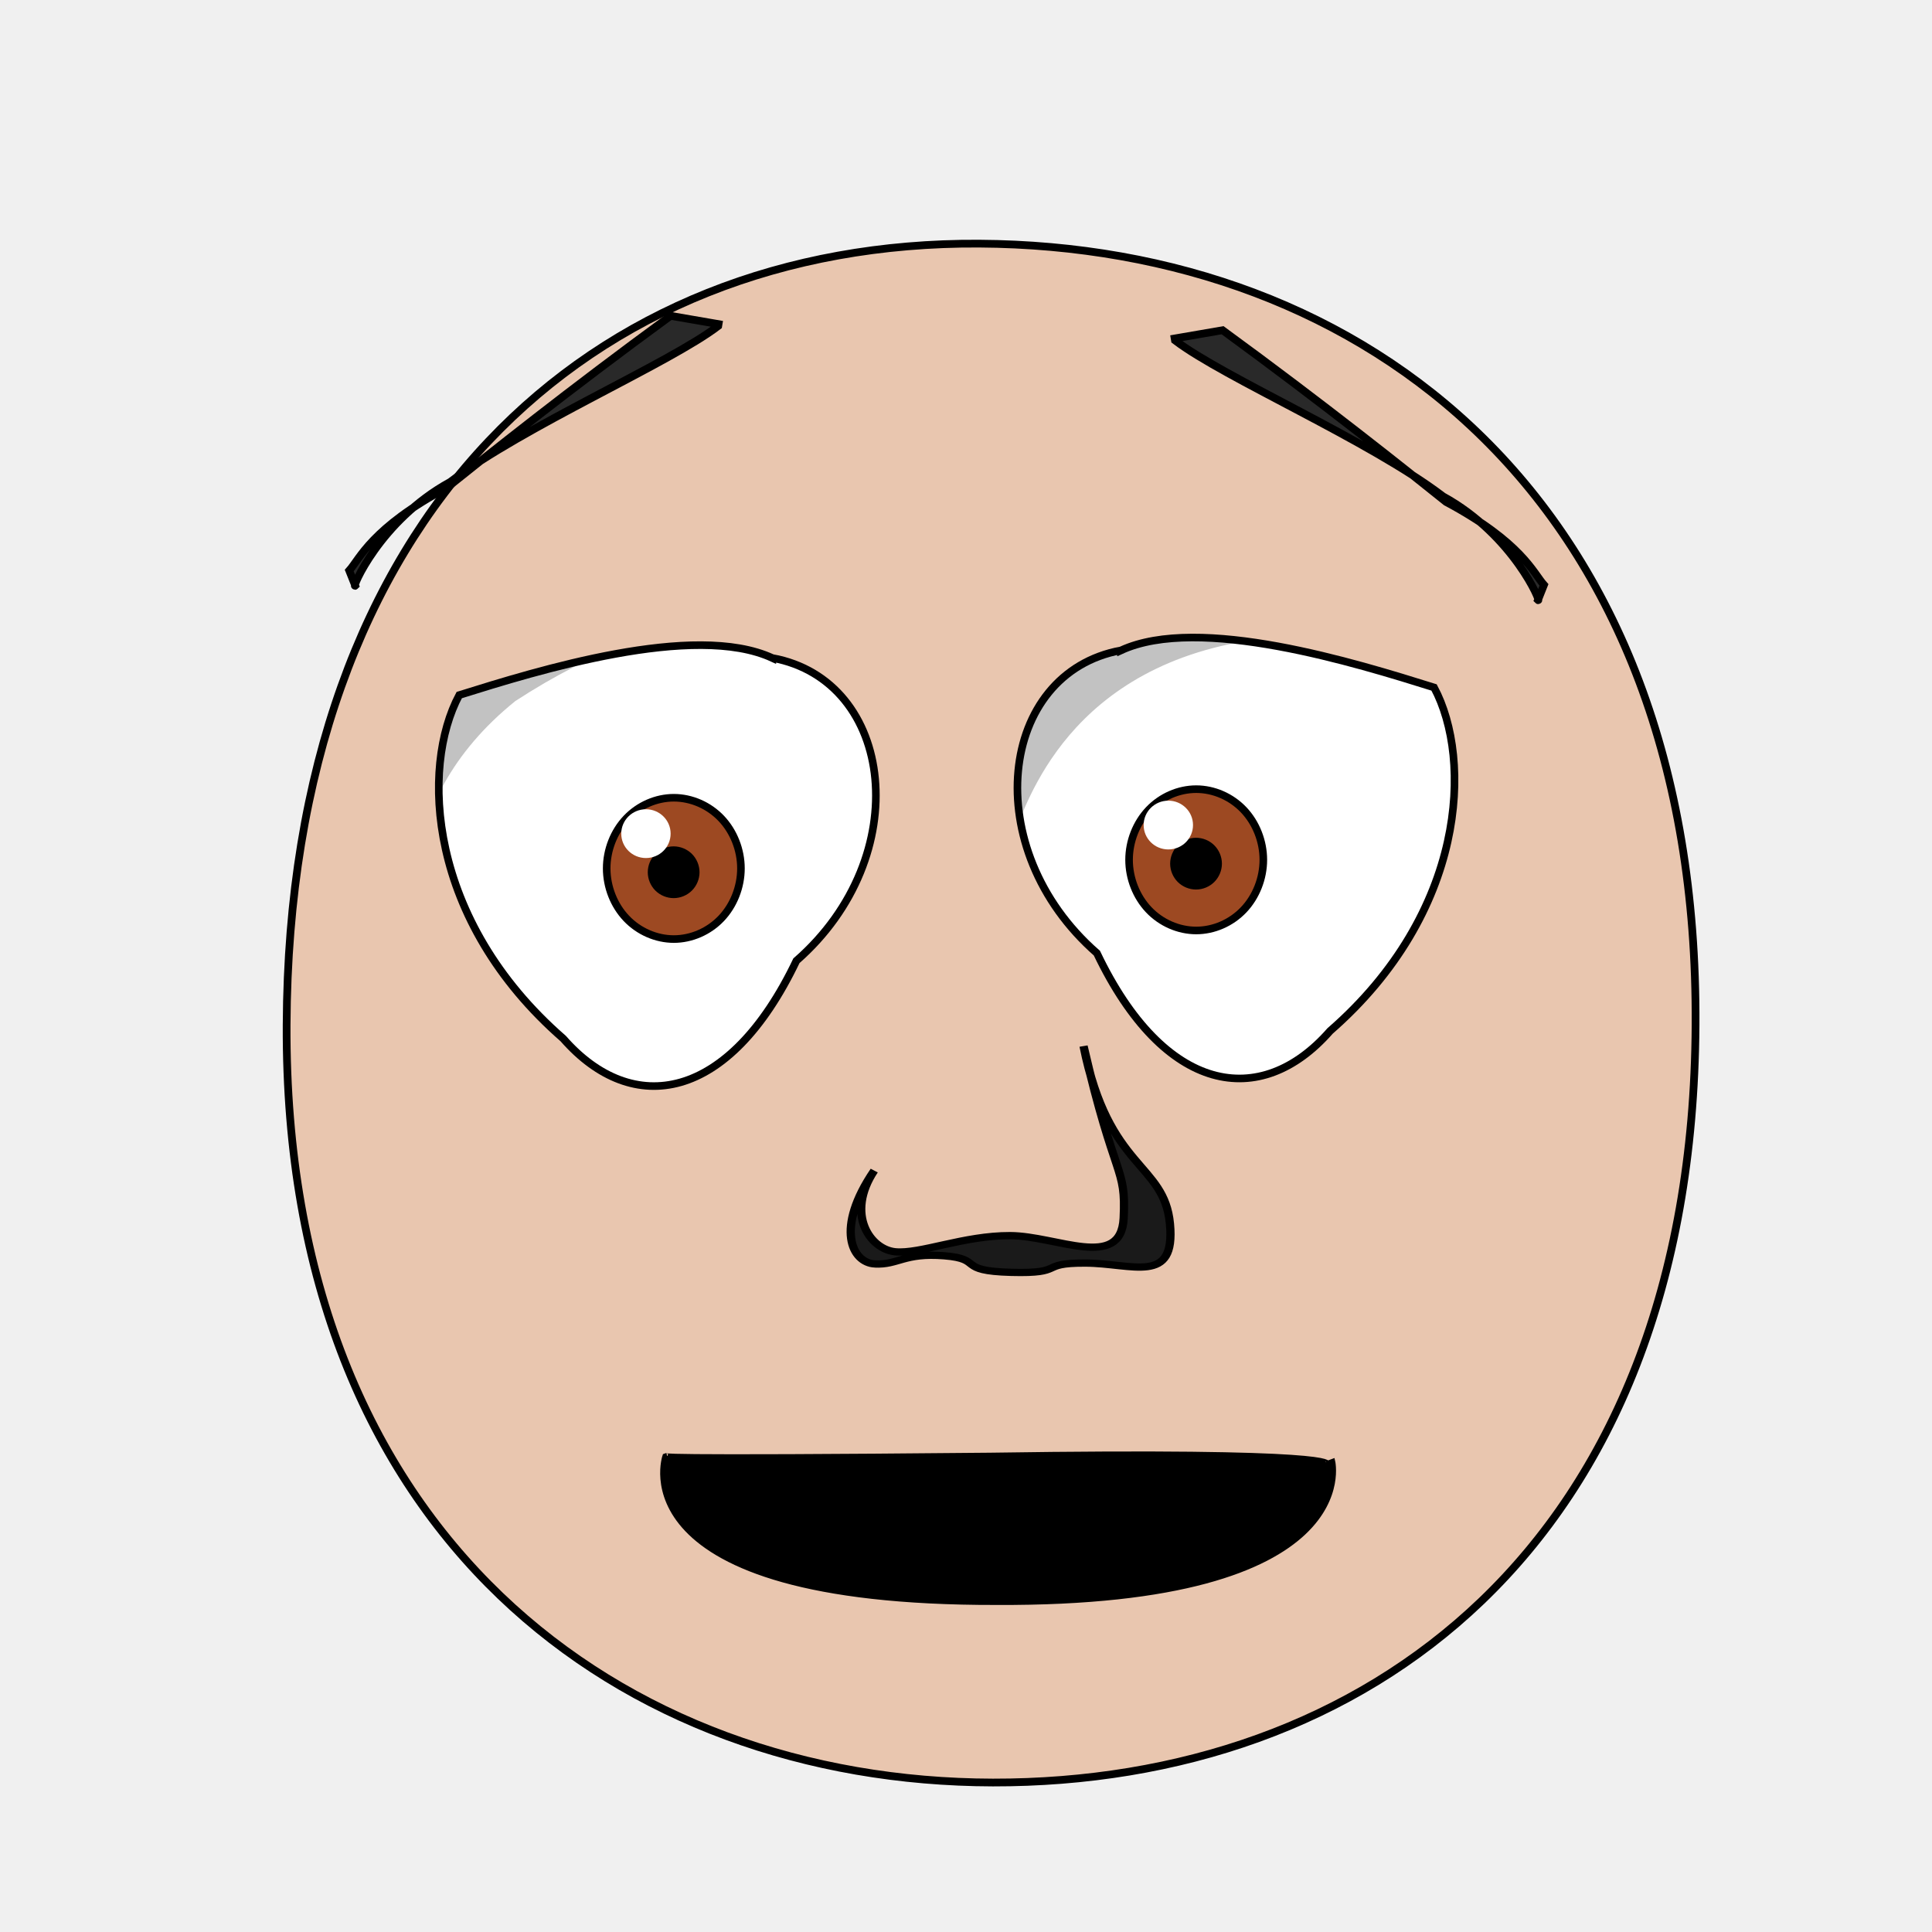
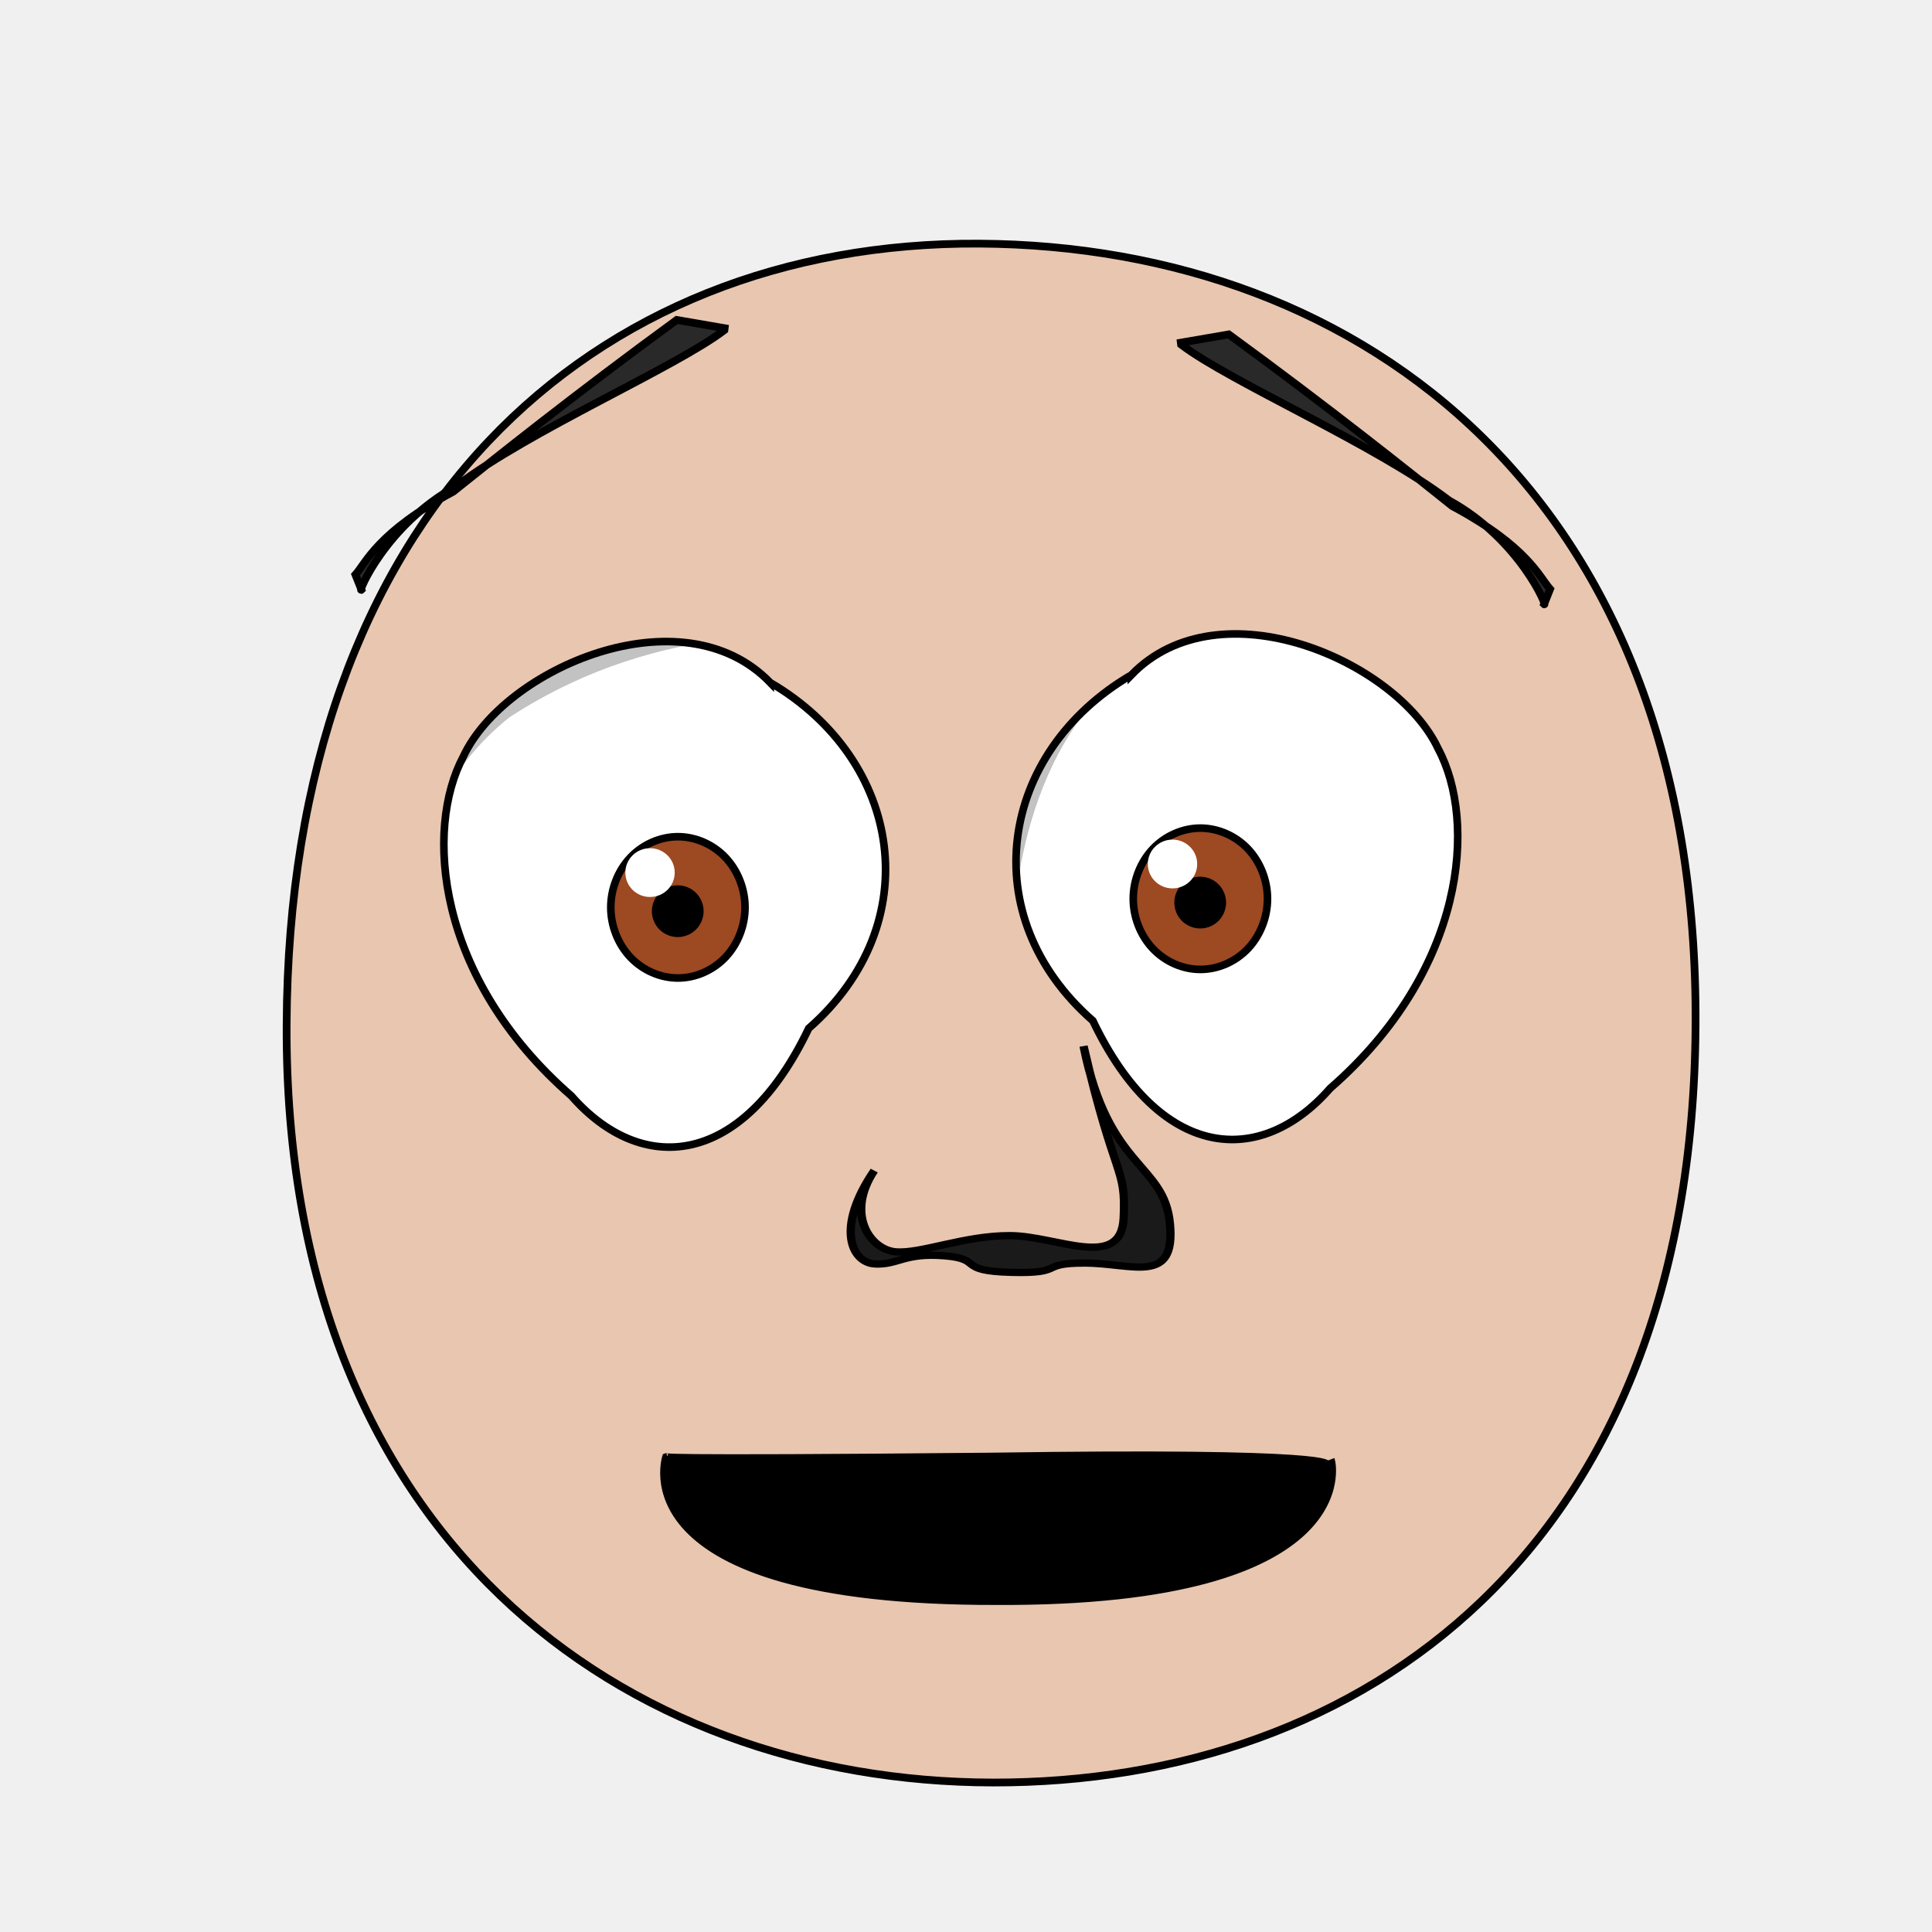
<svg xmlns="http://www.w3.org/2000/svg" xmlns:xlink="http://www.w3.org/1999/xlink" height="100%" width="100%" id="emoticon-front-view" viewBox="0 0 250 250" version="1.1">
  <defs id="defs4">
    <linearGradient id="linearGradient5745">
      <stop style="stop-color:#f4dc15;stop-opacity:1" offset="0" id="stop5747" />
      <stop style="stop-color:#e1430a;stop-opacity:1" offset="1" id="stop5749" />
    </linearGradient>
    <linearGradient id="linearGradient2823">
      <stop style="stop-color:#000000;stop-opacity:1" offset="0" id="stop2825" />
      <stop style="stop-color:#6f0a5a;stop-opacity:1" offset="1" id="stop2827" />
    </linearGradient>
    <clipPath id="clipPath2967">
      <use transform="translate(-55.48,15.25)" xlink:href="#path3622" height="1" width="1" y="0" x="0" id="use2969" />
    </clipPath>
    <clipPath id="clipPath4022">
      <use transform="matrix(-1,0,0,1,914.21,34.34)" xlink:href="#path3622" height="250" width="250" y="0" x="0" id="use5959" />
    </clipPath>
    <radialGradient spreadMethod="pad" gradientTransform="matrix(98.09029,121.5278,-104.4591,83.94095,1881.611,1722.677)" gradientUnits="userSpaceOnUse" xlink:href="#linearGradient5745" id="radialGradient5694" fy="2.705" fx="-15.372" r="1" cy="2.705" cx="-15.372" />
    <linearGradient gradientTransform="translate(37.46307,-25.35117)" gradientUnits="userSpaceOnUse" xlink:href="#linearGradient2823" id="irisGradient" y2="606.466" x2="138.571" y1="488.076" x1="107.143" />
  </defs>
  <g id="head">
    <path style="fill:#e9c6af;stroke:#000000;stroke-width:1;stroke-opacity:1" id="path164" d="m 128.48,230.658 c 47.792,0.089 90.534,-30.092 90.925,-98.014 C 219.796,64.722 176.762,31.809 126.68,31.525 76.598,31.241 37.38,66.281 37.09,132.644 c -0.29,66.363 43.598,97.924 91.39,98.014 z" />
  </g>
-   <g transform="matrix(0.16,0,0,0.16,54.14,31.71)" style="stroke-width:4.36;stroke-miterlimit:4;stroke-dasharray:none" id="left-eye">
-     <path d="M 286.22,333.95 C 385.33,352.10 402.31,494.30 305.73,578.81 251.32,692.73 173.40,706.02 117.12,641.74 7.19,545.93 1.70,422.50 33.03,363.96 95.88,344.29 222.99,304.78 286.22,333.96 Z" style="fill:#ffffff;stroke:#000000;stroke-width:6.14;stroke-miterlimit:4;stroke-opacity:1;stroke-dasharray:none" id="path3622" />
+   <g transform="matrix(0.16,0,0,0.16,54.67,36.75)" style="stroke-width:4.36;stroke-miterlimit:4;stroke-dasharray:none" id="left-eye">
+     <path d="M 281.25,322.35 C 388.65,385.24 408.94,517.49 312.36,602 257.94,715.92 176.71,720.93 120.43,656.65 10.50,560.84 1.70,440.73 33.03,382.18 66.06,311.15 209.74,248.45 281.25,322.36 Z" style="fill:#ffffff;stroke:#000000;stroke-width:6.14;stroke-miterlimit:4;stroke-opacity:1;stroke-dasharray:none" id="path3622" />
    <g transform="translate(55.48,-15.25)" style="stroke-width:4.36;stroke-miterlimit:4;stroke-dasharray:none" id="lens" clip-path="url(#clipPath2967)">
      <g id="g4403">
        <path style="fill:#9d4922;fill-opacity:1;stroke:#000000;stroke-width:6.14;stroke-miterlimit:4;stroke-opacity:1;stroke-dasharray:none" id="iris" d="m 205.38,519.39 c 0,14.96 -5.85,29.82 -15.9,40.4 -10.05,10.58 -24.17,16.74 -38.39,16.74 -14.21,0 -28.33,-6.16 -38.38,-16.74 -10.05,-10.58 -15.91,-25.44 -15.91,-40.4 0,-14.96 5.86,-29.83 15.91,-40.41 10.05,-10.58 24.17,-16.74 38.38,-16.74 14.22,0 28.34,6.16 38.39,16.74 10.05,10.58 15.9,25.45 15.9,40.41 z" />
        <path d="M 168.82,522.49 C 168.82,527.16 166.89,531.81 163.58,535.12 160.27,538.43 155.63,540.35 150.95,540.35 146.27,540.35 141.63,538.43 138.32,535.12 135.02,531.81 133.09,527.16 133.09,522.49 133.09,517.81 135.02,513.16 138.32,509.85 141.63,506.55 146.27,504.62 150.95,504.62 155.63,504.62 160.27,506.55 163.58,509.85 166.89,513.16 168.82,517.81 168.82,522.49 Z" style="fill:#000000;fill-opacity:1;stroke:#000000;stroke-width:6.14;stroke-miterlimit:4;stroke-opacity:1;stroke-dasharray:none" id="pupil" />
        <path d="M 148.51,491.27 C 148.51,502.20 139.58,511.00 128.54,511.00 117.52,511.00 108.58,502.20 108.58,491.27 108.58,480.39 117.52,471.54 128.54,471.54 139.58,471.54 148.51,480.39 148.51,491.27 Z" style="fill:#ffffff;fill-opacity:1;stroke:none" id="glare" />
      </g>
-       <path style="opacity:0.24;fill:#000000;stroke:#000000;stroke-width:1.00px;stroke-linecap:butt;stroke-linejoin:miter;stroke-opacity:1" d="M -56.36,574.02 -118.80,355.83 226.66,230.15 268.20,301.41 C 268.20,301.41 149.88,300.42 22.58,383.67 -83.38,469.01 -56.36,574.02 -56.36,574.02 Z" id="left-lid-shadow" />
+       <path style="opacity:0.24;fill:#000000;stroke:#000000;stroke-width:1.00px;stroke-linecap:butt;stroke-linejoin:miter;stroke-opacity:1" d="M -56.36,574.02 -118.80,355.83 226.66,230.15 268.20,301.41 C 268.20,301.41 141.60,282.20 14.30,365.45 -91.66,450.79 -56.36,574.02 -56.36,574.02 Z" id="left-lid-shadow" />
    </g>
  </g>
-   <g transform="matrix(0.16,0,0,0.16,44.58,25.23)" style="stroke-width:4.36;stroke-miterlimit:4;stroke-dasharray:none" id="right-eye">
+   <g transform="matrix(0.16,0,0,0.16,45.12,30.27)" style="stroke-width:4.36;stroke-miterlimit:4;stroke-dasharray:none" id="right-eye">
    <use transform="matrix(-1,0,0,1,914.21,34.34)" xlink:href="#path3622" height="250" width="250" y="0" x="0" id="use3959" />
    <g id="g4015" clip-path="url(#clipPath4022)">
      <use transform="translate(537.71,18.30)" style="stroke-width:4.36;stroke-miterlimit:4;stroke-dasharray:none" xlink:href="#g4403" height="1" width="1" y="0" x="0" id="right-lens" />
-       <path style="opacity:0.24;fill:#000000;stroke:#000000;stroke-width:1px;stroke-linecap:butt;stroke-linejoin:miter;stroke-miterlimit:4;stroke-opacity:1;stroke-dasharray:none" d="M 539.65,516.96 525.65,303.72 777.14,253.41 938.41,436.09 C 938.41,436.09 862.51,331.82 716.03,362.69 569.54,393.54 547.25,511.59 539.65,516.96 Z" id="right-lid-shadow" />
+       <path style="opacity:0.24;fill:#000000;stroke:#000000;stroke-width:1px;stroke-linecap:butt;stroke-linejoin:miter;stroke-miterlimit:4;stroke-opacity:1;stroke-dasharray:none" d="M 537.99,543.46 525.65,303.72 777.14,253.41 938.41,436.09 C 938.41,436.09 852.57,287.09 706.09,317.95 559.60,348.81 542.28,509.93 537.99,543.46 Z" id="right-lid-shadow" />
    </g>
  </g>
-   <path d="M 92.98,41.94 92.94,42.18 C 86.60,47.03 67.71,55.15 58.25,62.37 49.11,67.38 45.40,76.37 45.97,75.79 L 45.19,73.83 C 46.54,72.33 48.07,68.32 57.86,63.09 62.92,59.03 73.64,50.46 86.78,40.87 Z" style="fill:#292929;fill-opacity:1;fill-rule:nonzero;stroke:#000000;stroke-width:1;stroke-miterlimit:4;stroke-opacity:1;stroke-dasharray:none" id="left-eye-brow" />
+   <path d="M 93.77,42.47 93.74,42.71 C 87.40,47.56 68.50,55.68 59.05,62.90 49.91,67.91 46.20,76.90 46.77,76.32 L 45.99,74.36 C 47.34,72.86 48.86,68.85 58.65,63.62 63.72,59.56 74.43,50.99 87.57,41.40 Z" style="fill:#292929;fill-opacity:1;fill-rule:nonzero;stroke:#000000;stroke-width:1;stroke-miterlimit:4;stroke-opacity:1;stroke-dasharray:none" id="left-eye-brow" />
  <g transform="matrix(1.132397,0,0,1,-17.27368,2.112602)" style="stroke-width:1" id="nose-2">
    <path id="nose-outline-2" d="m 115.229,161.444 c -2.631,-0.154 -4.576,-4.614 -0.076,-12.082 -3.31,5.65 -0.458,10.197 2.407,10.505 2.865,0.308 7.827,-2.112 13.124,-2.091 5.298,0.022 12.678,4.555 12.971,-2.257 0.293,-6.812 -0.96,-4.575 -4.582,-22.263 2.827,16.037 9.215,15.053 9.873,23.004 0.658,7.952 -4.262,5.087 -9.699,5.069 -5.438,-0.018 -2.099,1.391 -8.452,1.2 -6.354,-0.191 -3.054,-1.726 -7.64,-2.143 -4.586,-0.416 -5.294,1.211 -7.925,1.057 z" style="fill:#1a1a1a;stroke:#000000;stroke-width:0.94;stroke-miterlimit:4;stroke-dasharray:none" />
  </g>
  <path d="M 86.27,188.33 C 86.27,188.33 82.26,188.72 128.09,188.29 173.80,187.60 171.74,189.35 171.74,189.35 L 172.46,189.08 C 172.46,189.08 176.96,207.61 128.92,207.37 79.41,207.47 86.03,188.41 86.03,188.41 L 86.27,188.33 Z" style="fill:#000000;fill-opacity:1;stroke:#000000;stroke-width:0.62;stroke-linecap:butt;stroke-linejoin:miter;stroke-miterlimit:4;stroke-opacity:1;stroke-dasharray:none" id="mouth-path" />
-   <use transform="matrix(-1,0,0,1,244.98,1.86)" xlink:href="#left-eye-brow" height="250" width="250" y="0" x="0" id="right-eye-brow" />
+   <use transform="matrix(-1,0,0,1,246.57,1.87)" xlink:href="#left-eye-brow" height="250" width="250" y="0" x="0" id="right-eye-brow" />
</svg>
